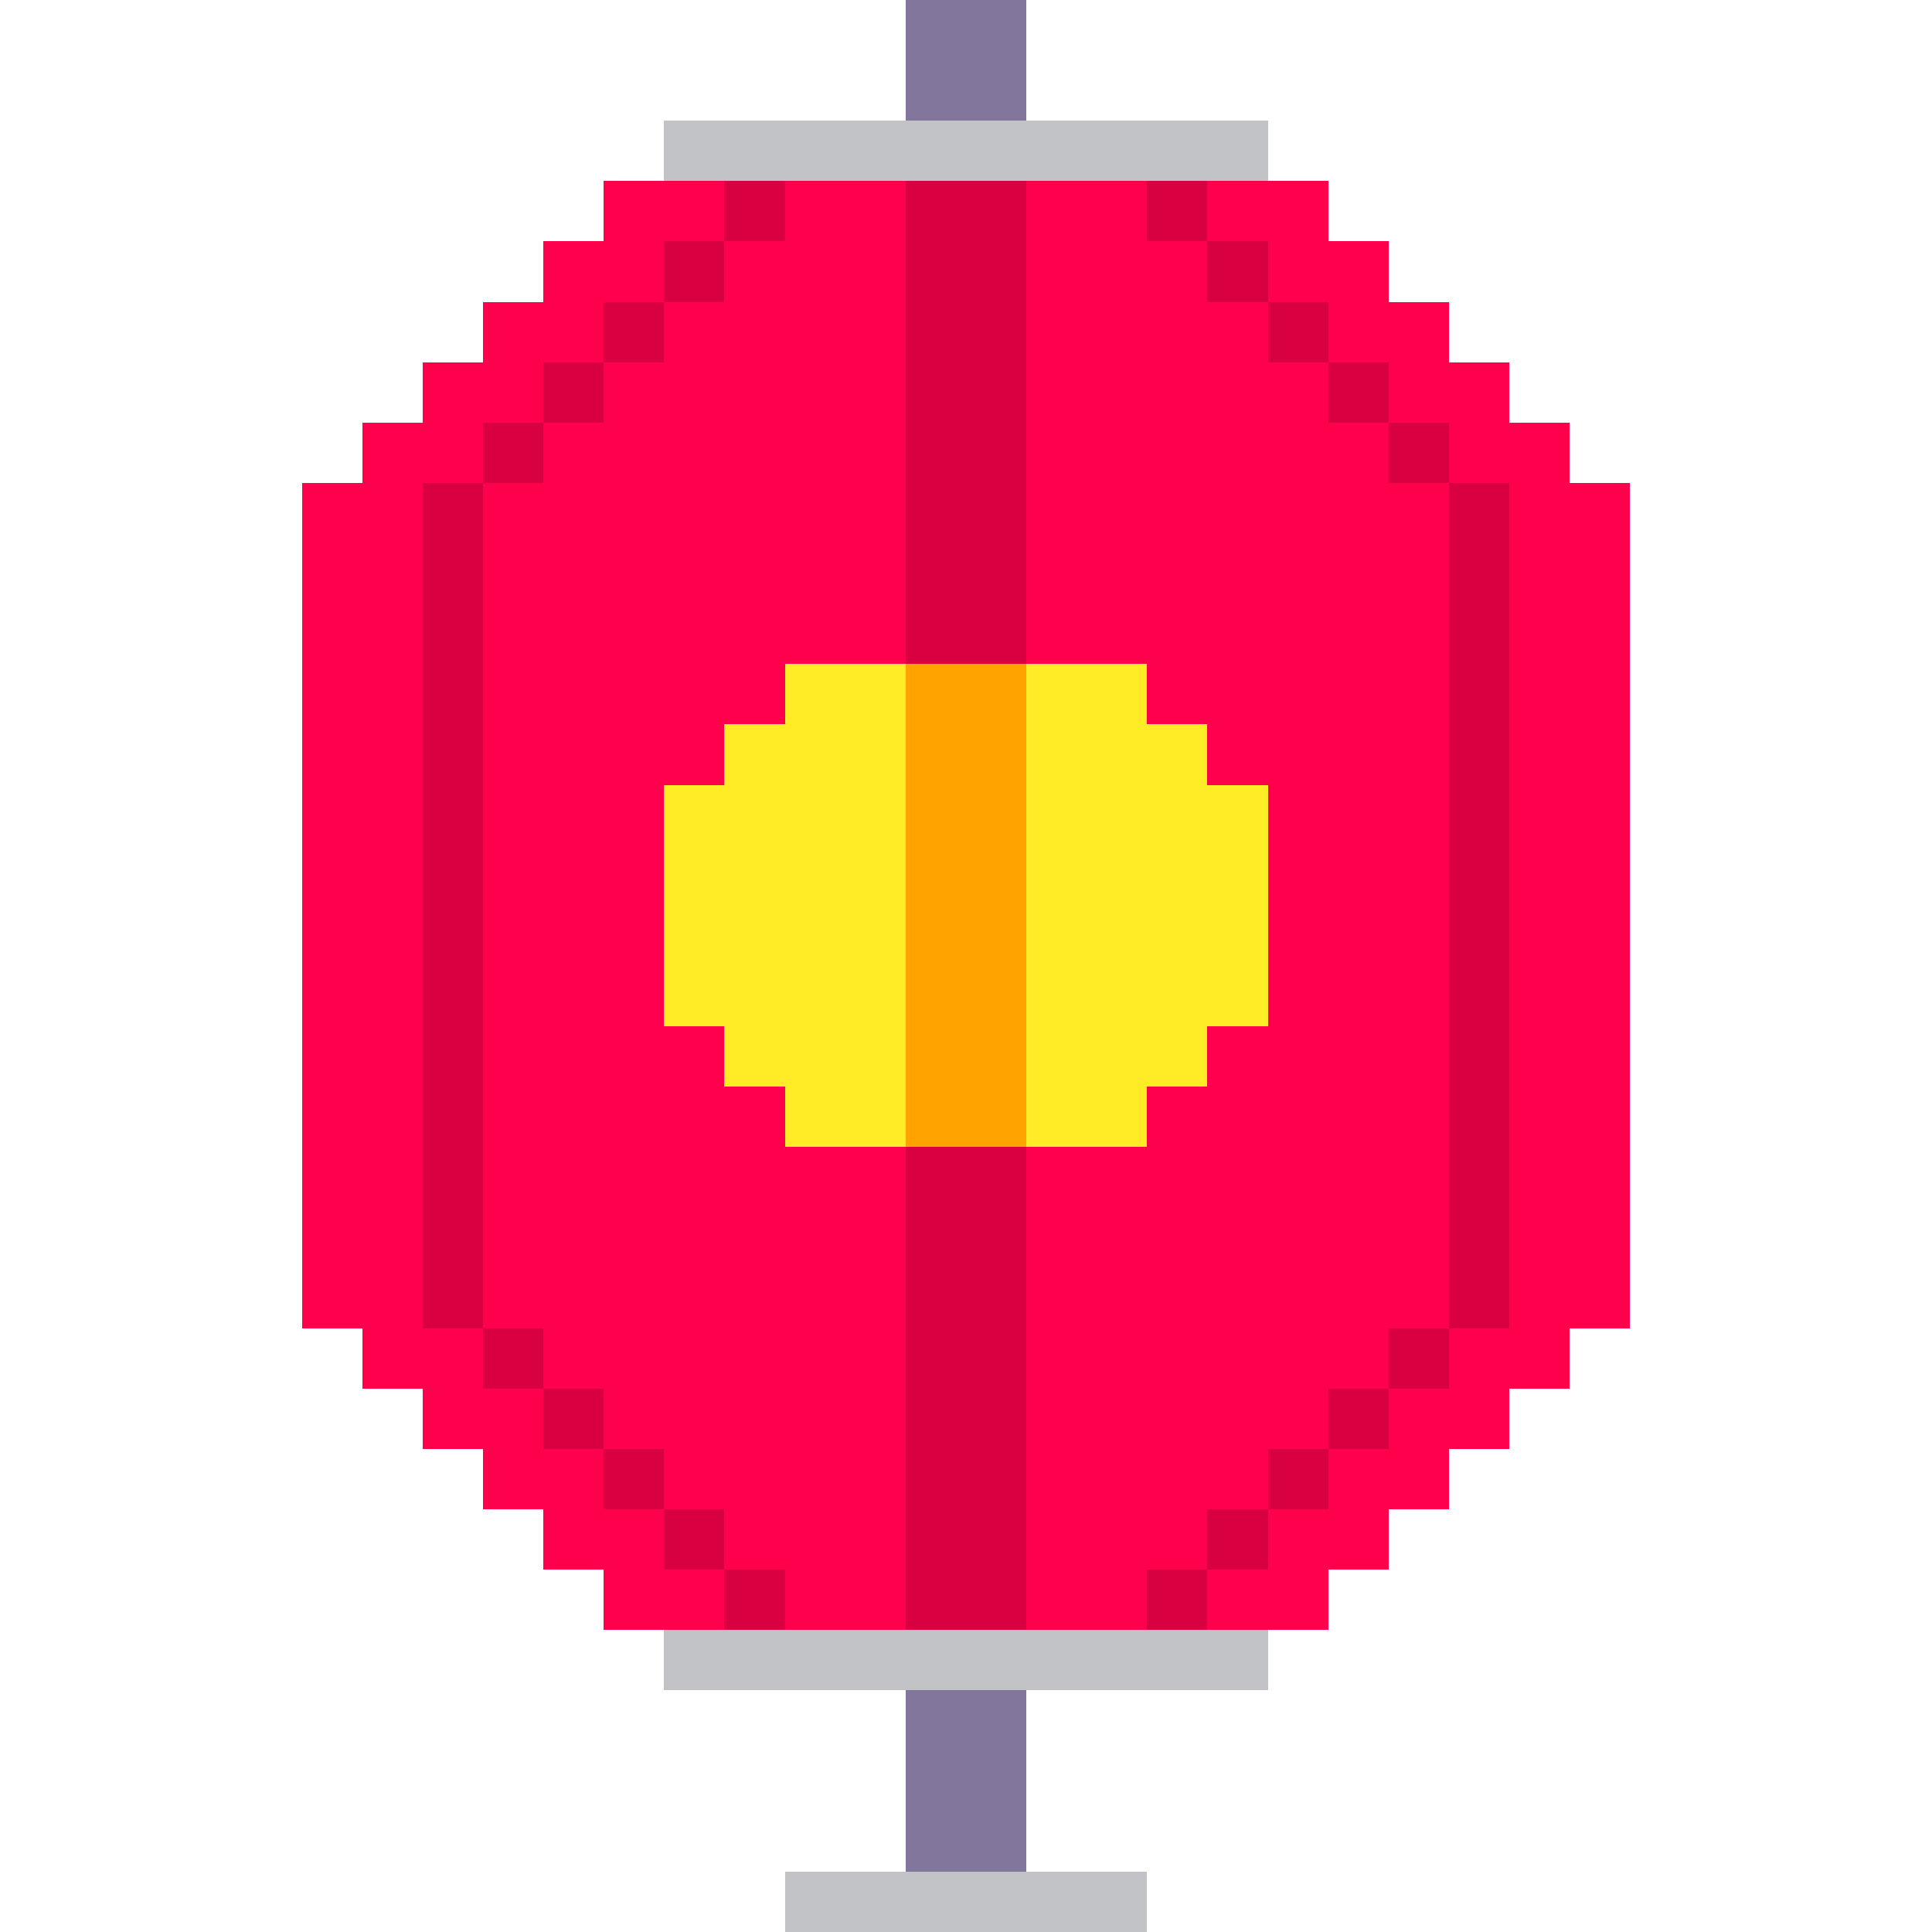
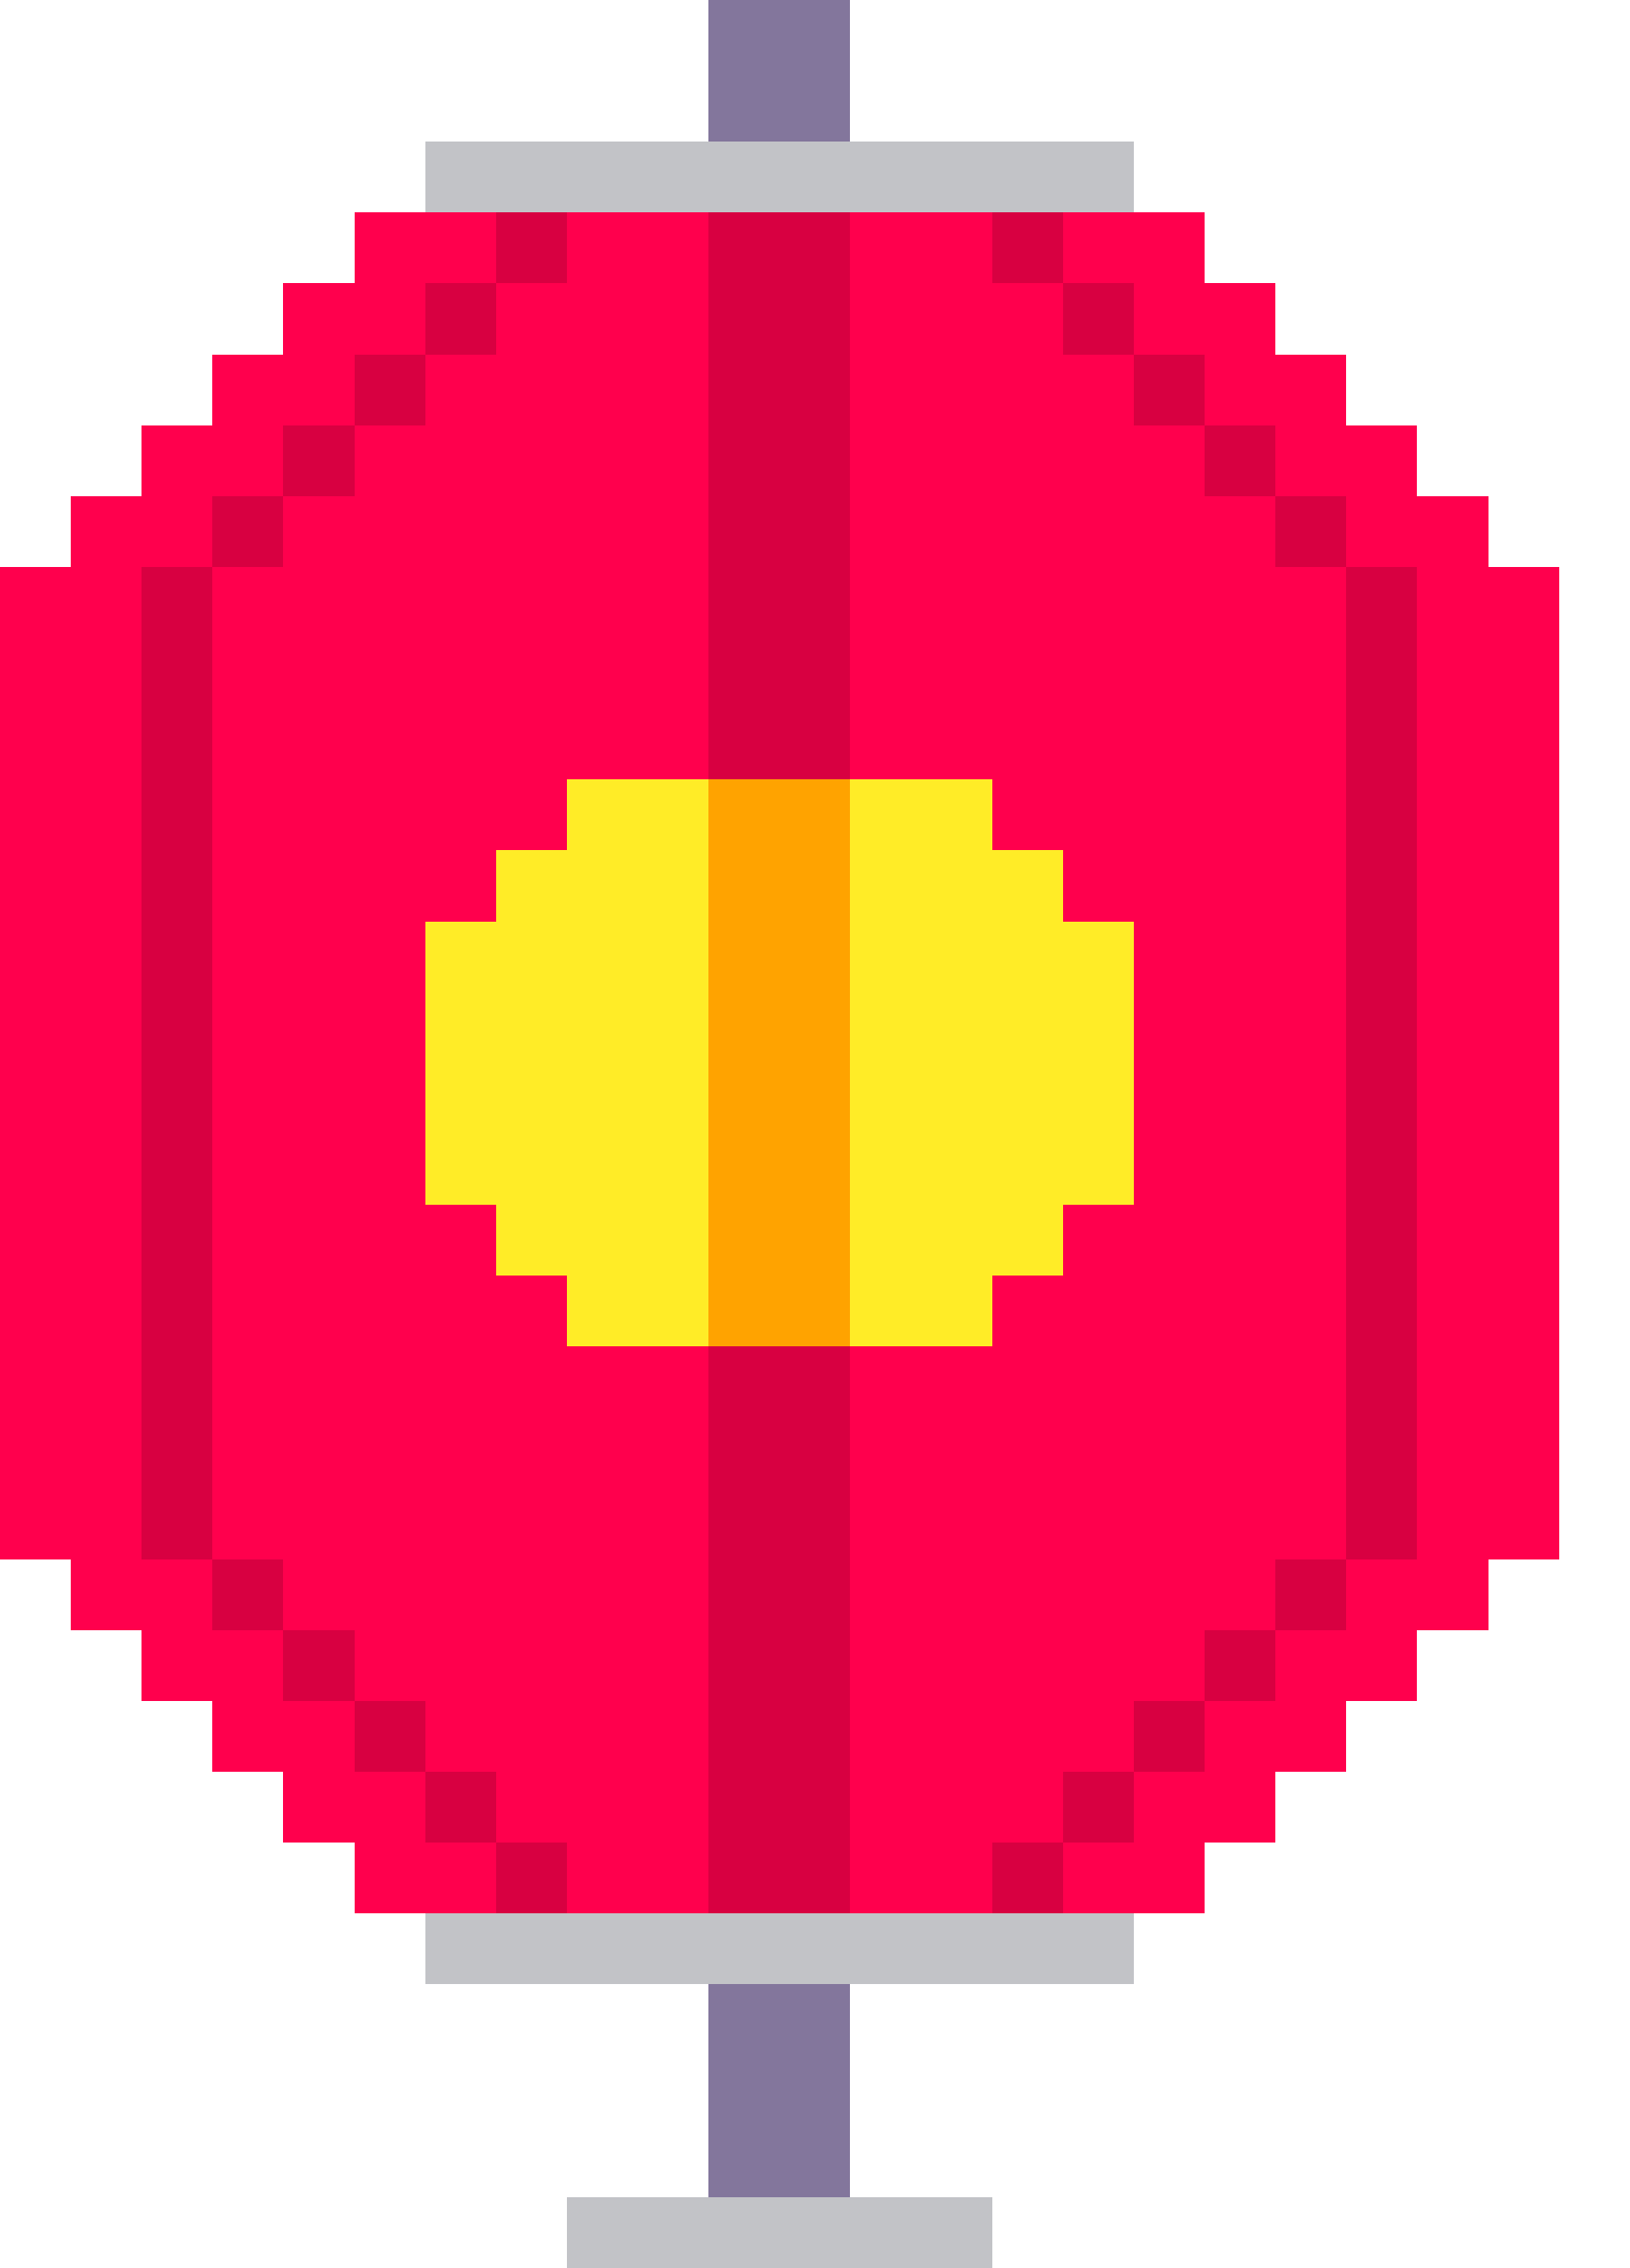
- <svg xmlns="http://www.w3.org/2000/svg" version="1.1" width="32" height="32" shape-rendering="crispEdges">
+ <svg xmlns="http://www.w3.org/2000/svg" version="1.1" width="23" height="32" viewBox="5 0 23 32" shape-rendering="crispEdges">
  <rect x="15" y="0" width="2" height="2" fill="#83769C" />
  <rect x="11" y="2" width="10" height="1" fill="#C2C3C7" />
  <rect x="10" y="3" width="2" height="1" fill="#FF004D" />
  <rect x="12" y="3" width="1" height="1" fill="#D80041" />
  <rect x="13" y="3" width="2" height="8" fill="#FF004D" />
  <rect x="15" y="3" width="2" height="8" fill="#D80041" />
  <rect x="17" y="3" width="2" height="8" fill="#FF004D" />
  <rect x="19" y="3" width="1" height="1" fill="#D80041" />
  <rect x="20" y="3" width="2" height="1" fill="#FF004D" />
  <rect x="9" y="4" width="2" height="1" fill="#FF004D" />
  <rect x="11" y="4" width="1" height="1" fill="#D80041" />
  <rect x="12" y="4" width="1" height="8" fill="#FF004D" />
  <rect x="19" y="4" width="1" height="8" fill="#FF004D" />
  <rect x="20" y="4" width="1" height="1" fill="#D80041" />
  <rect x="21" y="4" width="2" height="1" fill="#FF004D" />
  <rect x="8" y="5" width="2" height="1" fill="#FF004D" />
  <rect x="10" y="5" width="1" height="1" fill="#D80041" />
  <rect x="11" y="5" width="1" height="8" fill="#FF004D" />
  <rect x="20" y="5" width="1" height="8" fill="#FF004D" />
  <rect x="21" y="5" width="1" height="1" fill="#D80041" />
  <rect x="22" y="5" width="2" height="1" fill="#FF004D" />
  <rect x="7" y="6" width="2" height="1" fill="#FF004D" />
  <rect x="9" y="6" width="1" height="1" fill="#D80041" />
  <rect x="10" y="6" width="1" height="18" fill="#FF004D" />
  <rect x="21" y="6" width="1" height="18" fill="#FF004D" />
  <rect x="22" y="6" width="1" height="1" fill="#D80041" />
  <rect x="23" y="6" width="2" height="1" fill="#FF004D" />
  <rect x="6" y="7" width="2" height="1" fill="#FF004D" />
  <rect x="8" y="7" width="1" height="1" fill="#D80041" />
  <rect x="9" y="7" width="1" height="16" fill="#FF004D" />
  <rect x="22" y="7" width="1" height="16" fill="#FF004D" />
  <rect x="23" y="7" width="1" height="1" fill="#D80041" />
  <rect x="24" y="7" width="2" height="1" fill="#FF004D" />
  <rect x="5" y="8" width="2" height="14" fill="#FF004D" />
  <rect x="7" y="8" width="1" height="14" fill="#D80041" />
  <rect x="8" y="8" width="1" height="14" fill="#FF004D" />
  <rect x="23" y="8" width="1" height="14" fill="#FF004D" />
  <rect x="24" y="8" width="1" height="14" fill="#D80041" />
  <rect x="25" y="8" width="2" height="14" fill="#FF004D" />
  <rect x="13" y="11" width="2" height="8" fill="#FFEC27" />
  <rect x="15" y="11" width="2" height="8" fill="#FFA300" />
  <rect x="17" y="11" width="2" height="8" fill="#FFEC27" />
  <rect x="12" y="12" width="1" height="6" fill="#FFEC27" />
  <rect x="19" y="12" width="1" height="6" fill="#FFEC27" />
  <rect x="11" y="13" width="1" height="4" fill="#FFEC27" />
  <rect x="20" y="13" width="1" height="4" fill="#FFEC27" />
  <rect x="11" y="17" width="1" height="8" fill="#FF004D" />
  <rect x="20" y="17" width="1" height="8" fill="#FF004D" />
  <rect x="12" y="18" width="1" height="8" fill="#FF004D" />
  <rect x="19" y="18" width="1" height="8" fill="#FF004D" />
  <rect x="13" y="19" width="2" height="8" fill="#FF004D" />
  <rect x="15" y="19" width="2" height="8" fill="#D80041" />
  <rect x="17" y="19" width="2" height="8" fill="#FF004D" />
  <rect x="6" y="22" width="2" height="1" fill="#FF004D" />
  <rect x="8" y="22" width="1" height="1" fill="#D80041" />
  <rect x="23" y="22" width="1" height="1" fill="#D80041" />
  <rect x="24" y="22" width="2" height="1" fill="#FF004D" />
  <rect x="7" y="23" width="2" height="1" fill="#FF004D" />
  <rect x="9" y="23" width="1" height="1" fill="#D80041" />
  <rect x="22" y="23" width="1" height="1" fill="#D80041" />
  <rect x="23" y="23" width="2" height="1" fill="#FF004D" />
  <rect x="8" y="24" width="2" height="1" fill="#FF004D" />
  <rect x="10" y="24" width="1" height="1" fill="#D80041" />
  <rect x="21" y="24" width="1" height="1" fill="#D80041" />
  <rect x="22" y="24" width="2" height="1" fill="#FF004D" />
  <rect x="9" y="25" width="2" height="1" fill="#FF004D" />
  <rect x="11" y="25" width="1" height="1" fill="#D80041" />
  <rect x="20" y="25" width="1" height="1" fill="#D80041" />
  <rect x="21" y="25" width="2" height="1" fill="#FF004D" />
  <rect x="10" y="26" width="2" height="1" fill="#FF004D" />
  <rect x="12" y="26" width="1" height="1" fill="#D80041" />
  <rect x="19" y="26" width="1" height="1" fill="#D80041" />
  <rect x="20" y="26" width="2" height="1" fill="#FF004D" />
  <rect x="11" y="27" width="10" height="1" fill="#C2C3C7" />
  <rect x="15" y="28" width="2" height="3" fill="#83769C" />
  <rect x="13" y="31" width="6" height="1" fill="#C2C3C7" />
</svg>
